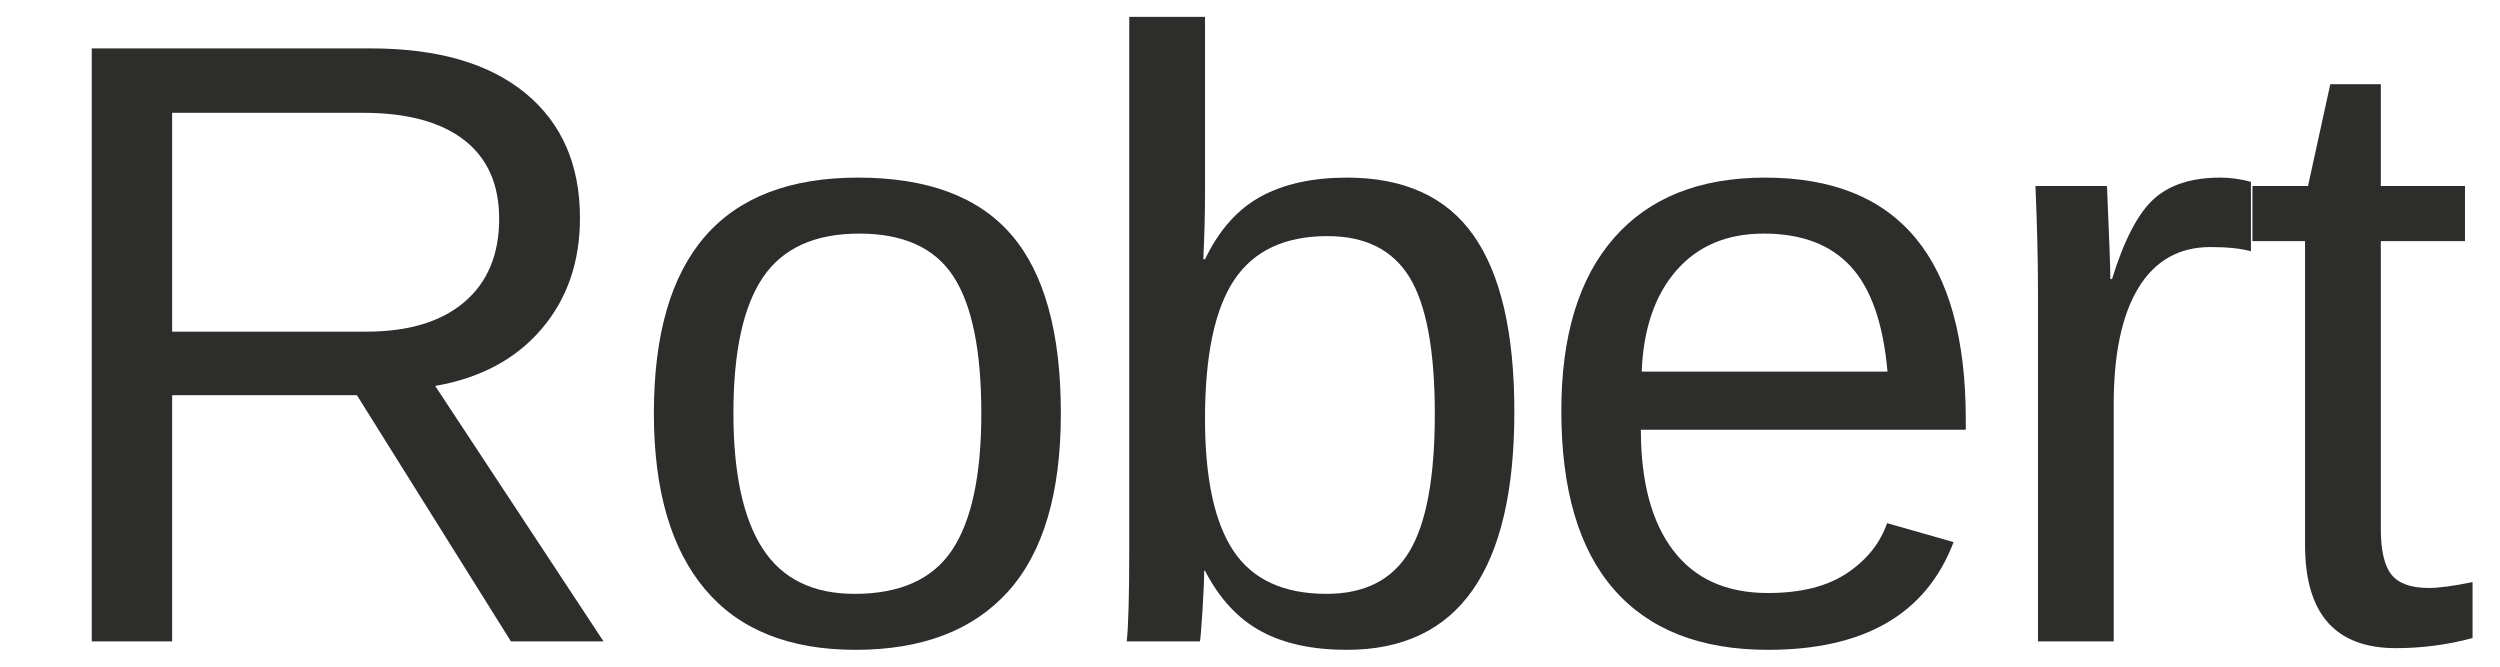
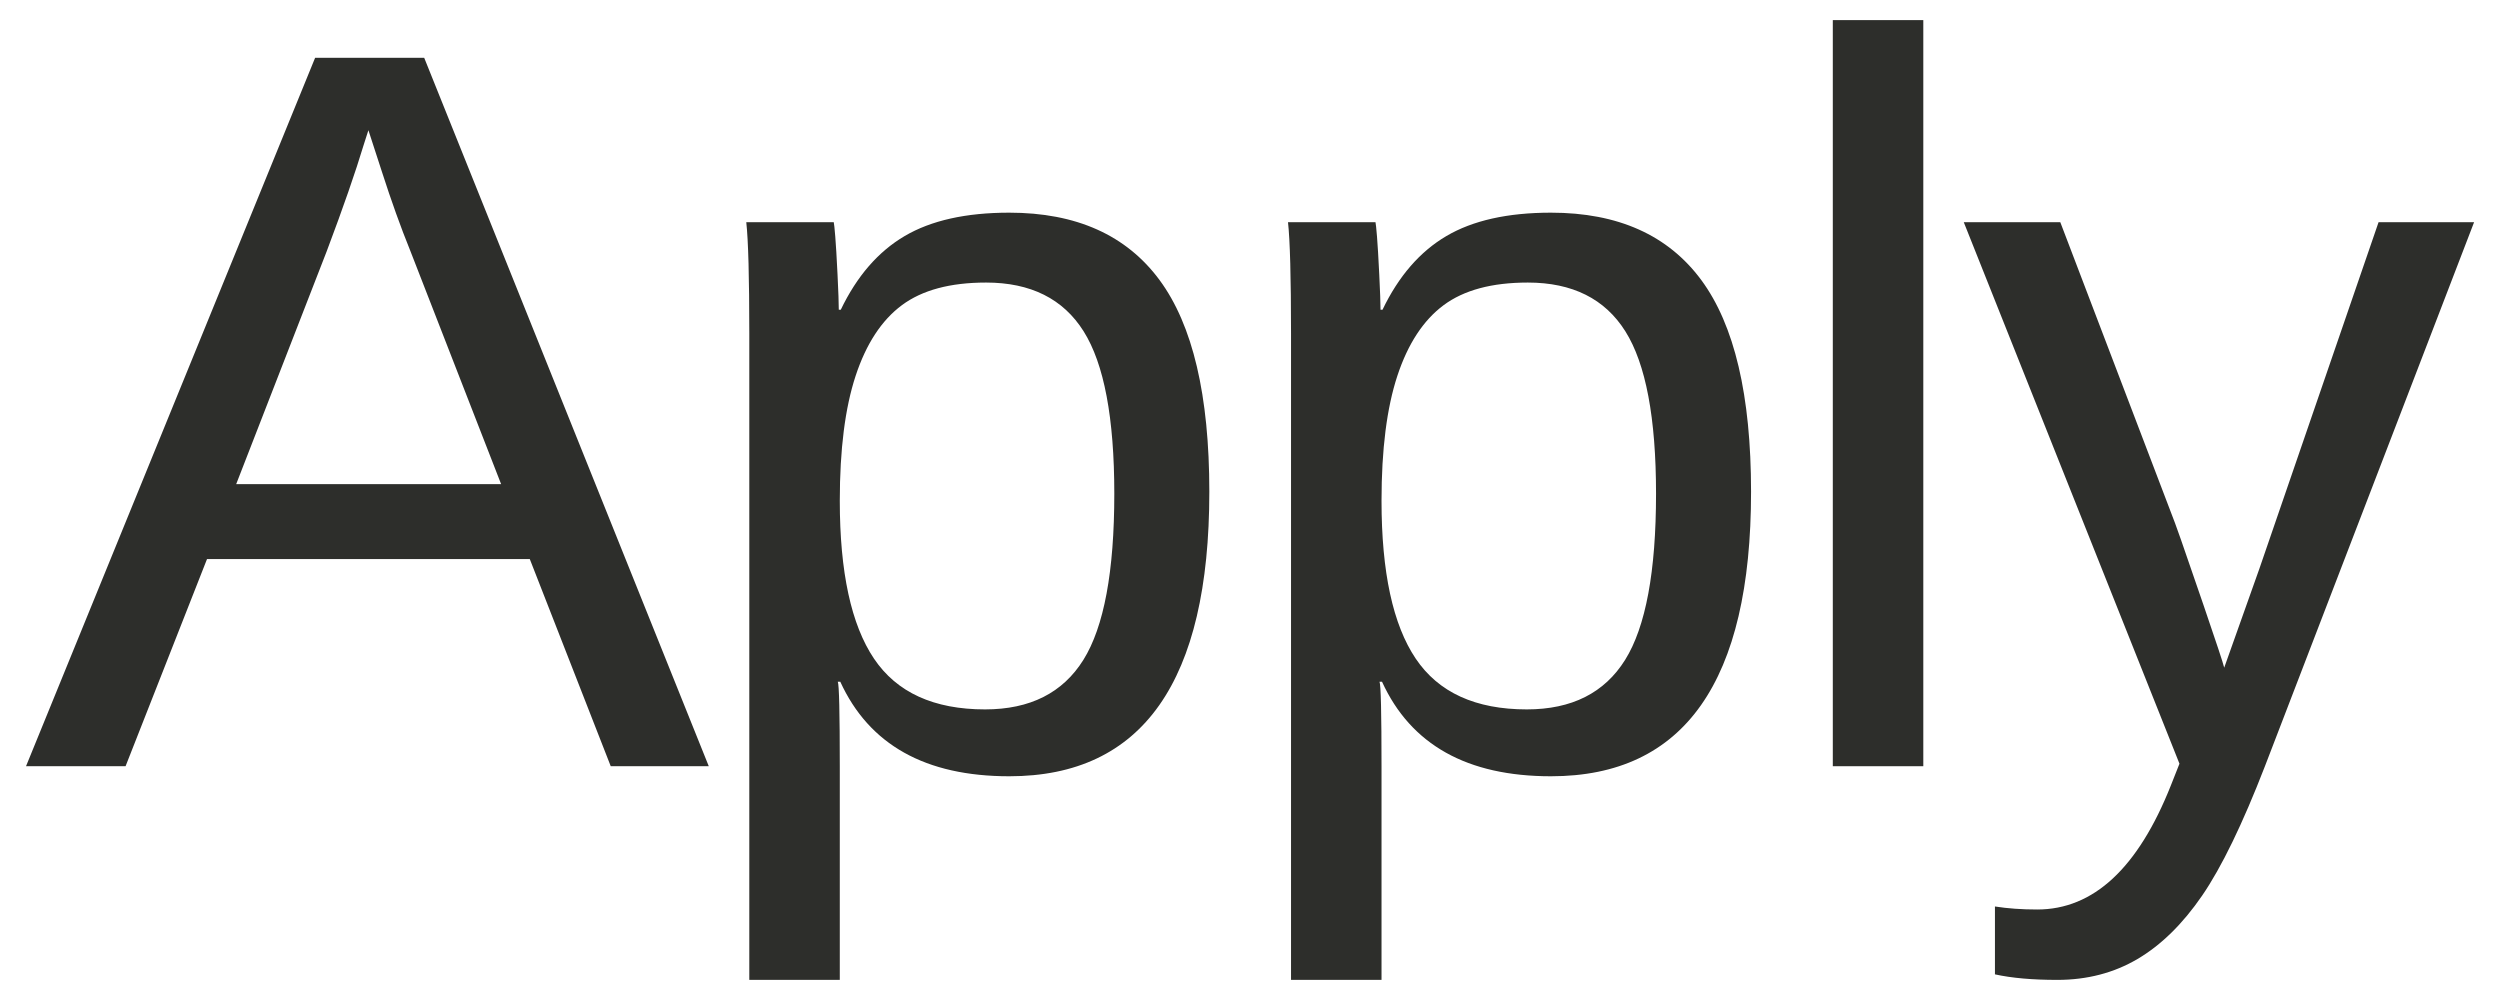
- <svg xmlns="http://www.w3.org/2000/svg" width="90" height="24" viewBox="-40 -1524 5920 1584">
+ <svg xmlns="http://www.w3.org/2000/svg" width="60" height="24" viewBox="-40 -1524 4957 1989">
  <g fill="#2D2E2B" transform="scale(1 -1)">
-     <path transform="translate(0.0 0)" d="M1164 0 798 585H359V0H168V1409H831Q1069 1409 1198.5 1302.5Q1328 1196 1328 1006Q1328 849 1236.5 742.0Q1145 635 984 607L1384 0ZM1136 1004Q1136 1127 1052.5 1191.5Q969 1256 812 1256H359V736H820Q971 736 1053.5 806.5Q1136 877 1136 1004Z" />
-     <path transform="translate(1417.6 0)" d="M1053 542Q1053 258 928.0 119.0Q803 -20 565 -20Q328 -20 207.0 124.5Q86 269 86 542Q86 1102 571 1102Q819 1102 936.0 965.5Q1053 829 1053 542ZM864 542Q864 766 797.5 867.5Q731 969 574 969Q416 969 345.5 865.5Q275 762 275 542Q275 328 344.5 220.5Q414 113 563 113Q725 113 794.5 217.0Q864 321 864 542Z" />
-     <path transform="translate(2495.1 0)" d="M1053 546Q1053 -20 655 -20Q532 -20 450.5 24.5Q369 69 318 168H316Q316 137 312.0 73.5Q308 10 306 0H132Q138 54 138 223V1484H318V1061Q318 996 314 908H318Q368 1012 450.5 1057.0Q533 1102 655 1102Q860 1102 956.5 964.0Q1053 826 1053 546ZM864 540Q864 767 804.0 865.0Q744 963 609 963Q457 963 387.5 859.0Q318 755 318 529Q318 316 386.0 214.5Q454 113 607 113Q743 113 803.5 213.5Q864 314 864 540Z" />
-     <path transform="translate(3572.7 0)" d="M276 503Q276 317 353.0 216.0Q430 115 578 115Q695 115 765.5 162.0Q836 209 861 281L1019 236Q922 -20 578 -20Q338 -20 212.5 123.0Q87 266 87 548Q87 816 212.5 959.0Q338 1102 571 1102Q1048 1102 1048 527V503ZM862 641Q847 812 775.0 890.5Q703 969 568 969Q437 969 360.5 881.5Q284 794 278 641Z" />
-     <path transform="translate(4650.2 0)" d="M142 0V830Q142 944 136 1082H306Q314 898 314 861H318Q361 1000 417.0 1051.0Q473 1102 575 1102Q611 1102 648 1092V927Q612 937 552 937Q440 937 381.0 840.5Q322 744 322 564V0Z" />
-     <path transform="translate(5270.8 0)" d="M554 8Q465 -16 372 -16Q156 -16 156 229V951H31V1082H163L216 1324H336V1082H536V951H336V268Q336 190 361.5 158.5Q387 127 450 127Q486 127 554 141Z" />
+     <path transform="translate(0.0 0)" d="M1167 0 1006 412H364L202 0H4L579 1409H796L1362 0ZM685 1265 676 1237Q651 1154 602 1024L422 561H949L768 1026Q740 1095 712 1182Z" />
+     <path transform="translate(1304.6 0)" d="M1053 546Q1053 -20 655 -20Q405 -20 319 168H314Q318 160 318 -2V-425H138V861Q138 1028 132 1082H306Q307 1078 309.0 1053.5Q311 1029 313.5 978.0Q316 927 316 908H320Q368 1008 447.0 1054.5Q526 1101 655 1101Q855 1101 954.0 967.0Q1053 833 1053 546ZM864 542Q864 768 803.0 865.0Q742 962 609 962Q502 962 441.5 917.0Q381 872 349.5 776.5Q318 681 318 528Q318 315 386.0 214.0Q454 113 607 113Q741 113 802.5 211.5Q864 310 864 542Z" />
+     <path transform="translate(2382.1 0)" d="M1053 546Q1053 -20 655 -20Q405 -20 319 168H314Q318 160 318 -2V-425H138V861Q138 1028 132 1082H306Q307 1078 309.0 1053.5Q311 1029 313.5 978.0Q316 927 316 908H320Q368 1008 447.0 1054.5Q526 1101 655 1101Q855 1101 954.0 967.0Q1053 833 1053 546ZM864 542Q864 768 803.0 865.0Q742 962 609 962Q502 962 441.5 917.0Q381 872 349.5 776.5Q318 681 318 528Q318 315 386.0 214.0Q454 113 607 113Q741 113 802.5 211.5Q864 310 864 542Z" />
+     <path transform="translate(3459.7 0)" d="M138 0V1484H318V0Z" />
+     <path transform="translate(3853.2 0)" d="M191 -425Q117 -425 67 -414V-279Q105 -285 151 -285Q319 -285 417 -38L434 5L5 1082H197L425 484Q430 470 437.0 450.5Q444 431 482.0 320.0Q520 209 523 196L593 393L830 1082H1020L604 0Q537 -173 479.0 -257.5Q421 -342 350.5 -383.5Q280 -425 191 -425Z" />
  </g>
</svg>
